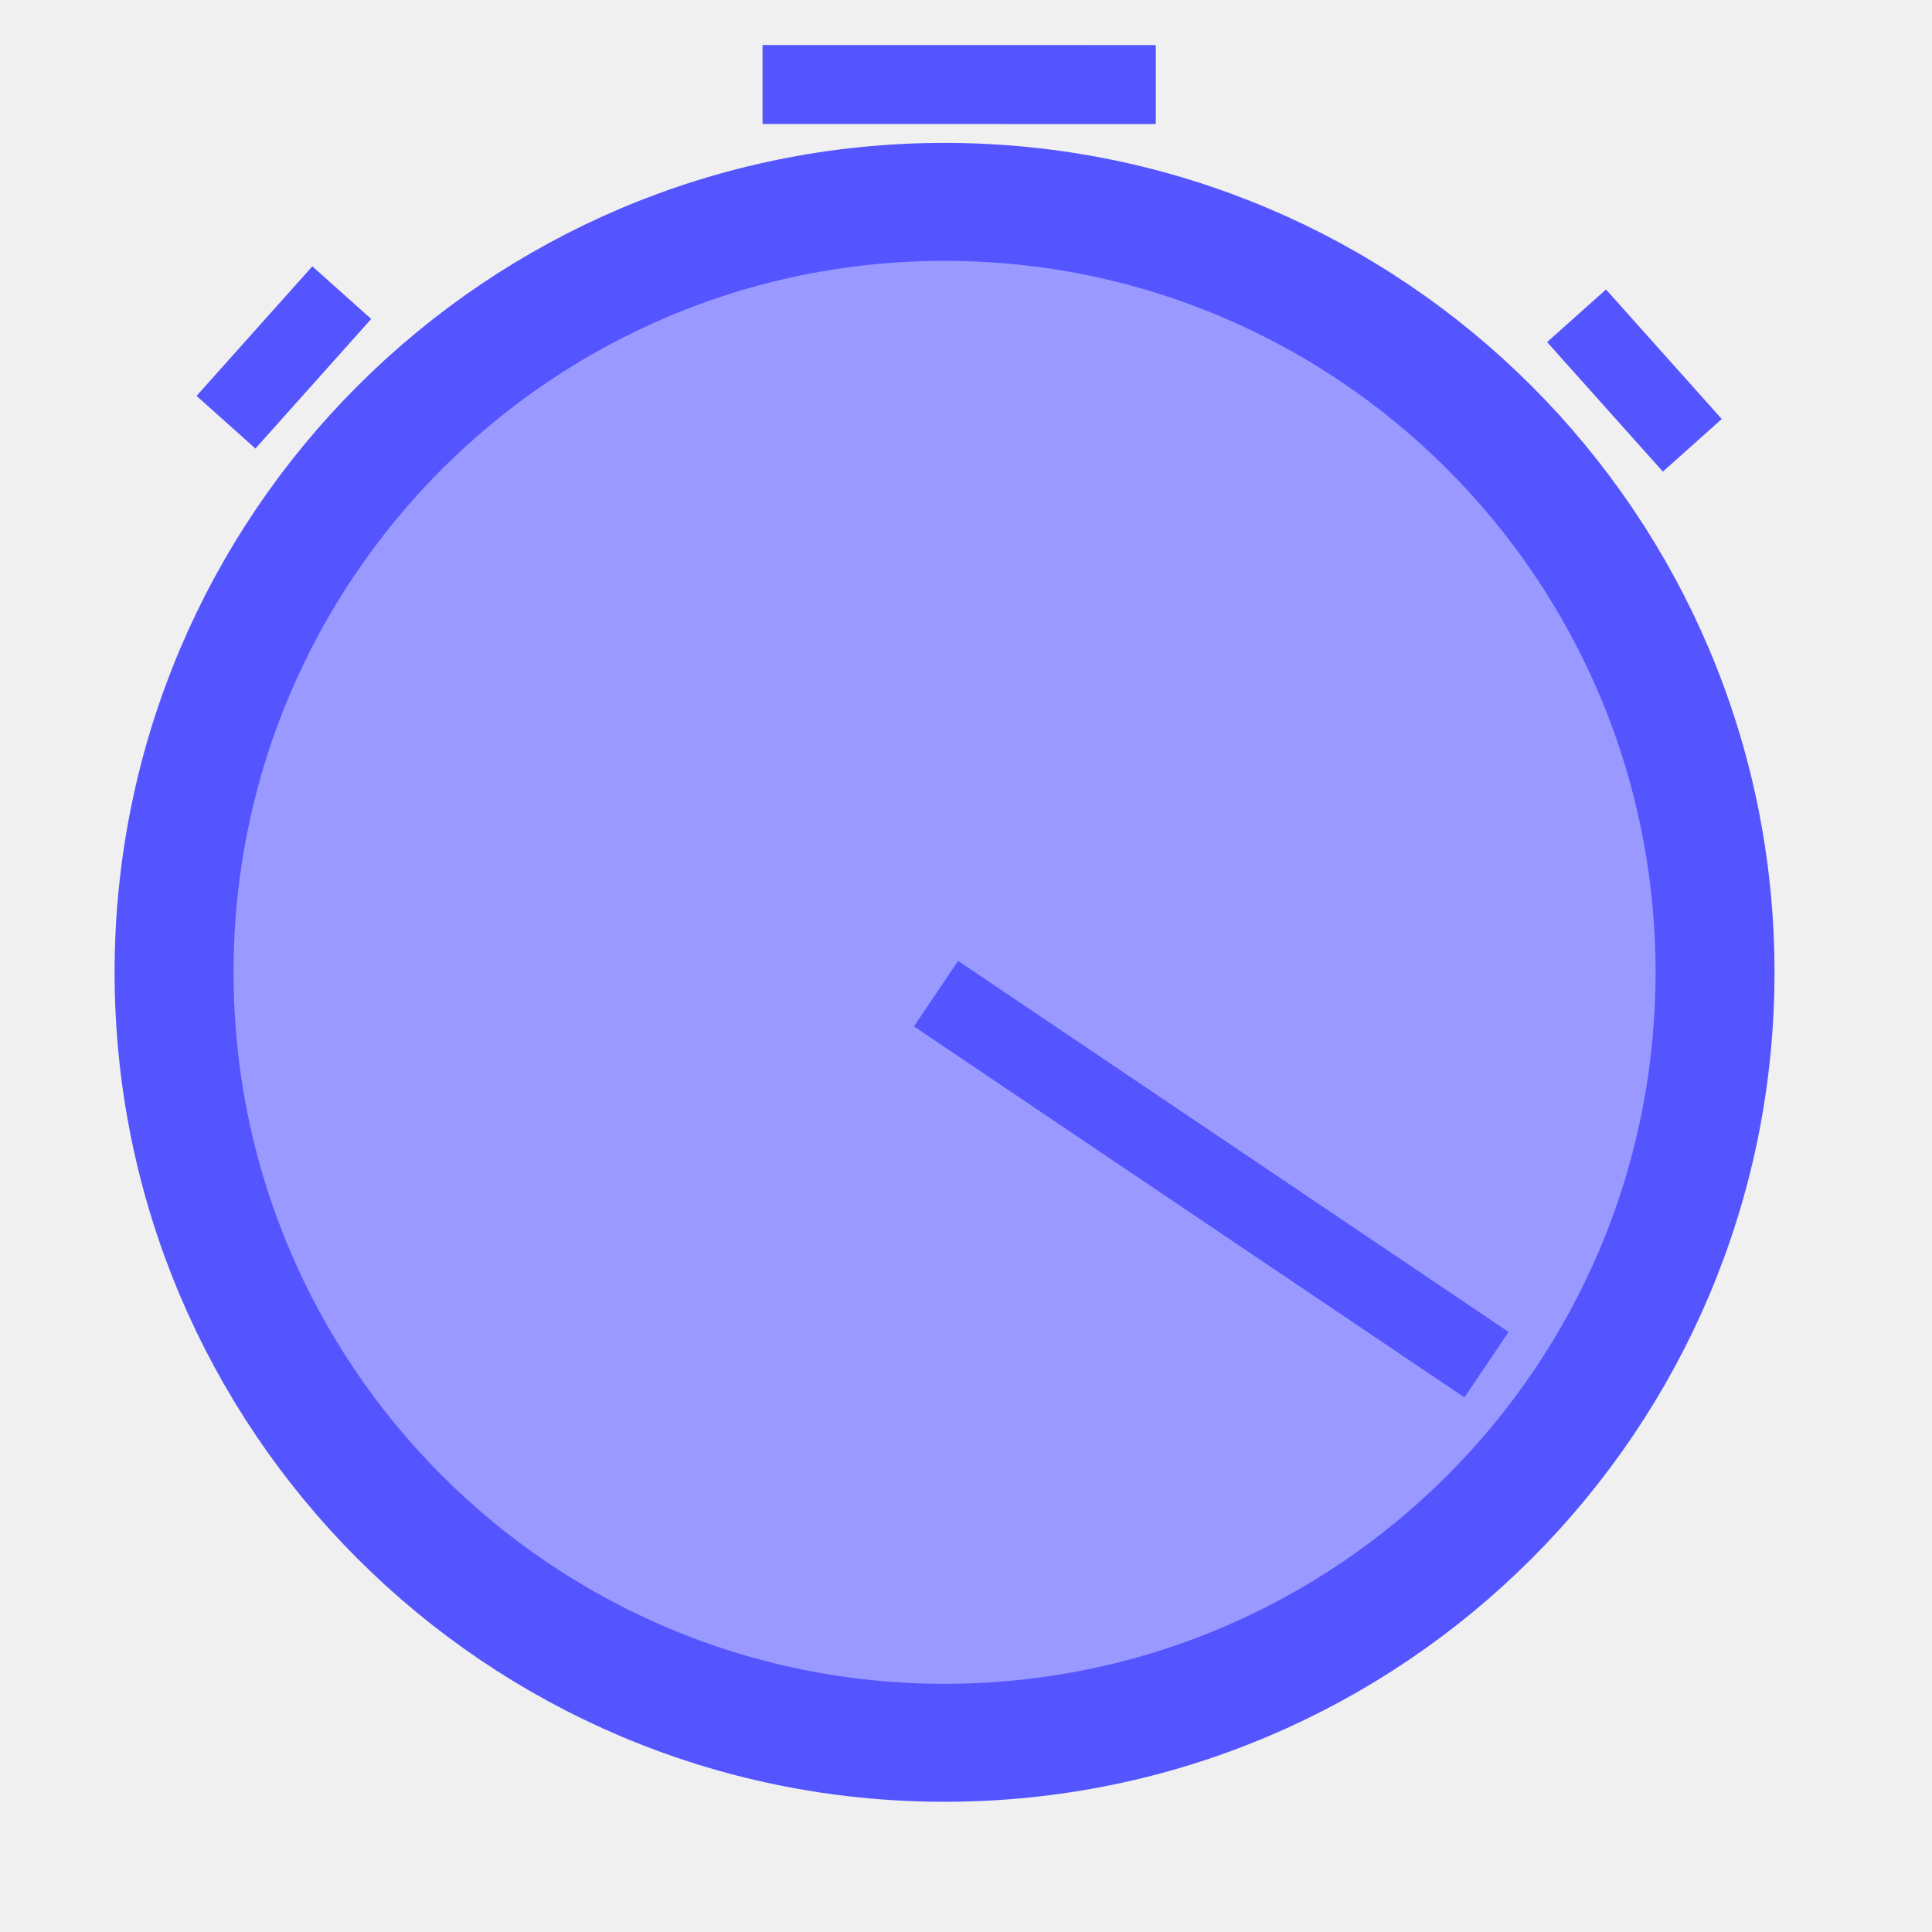
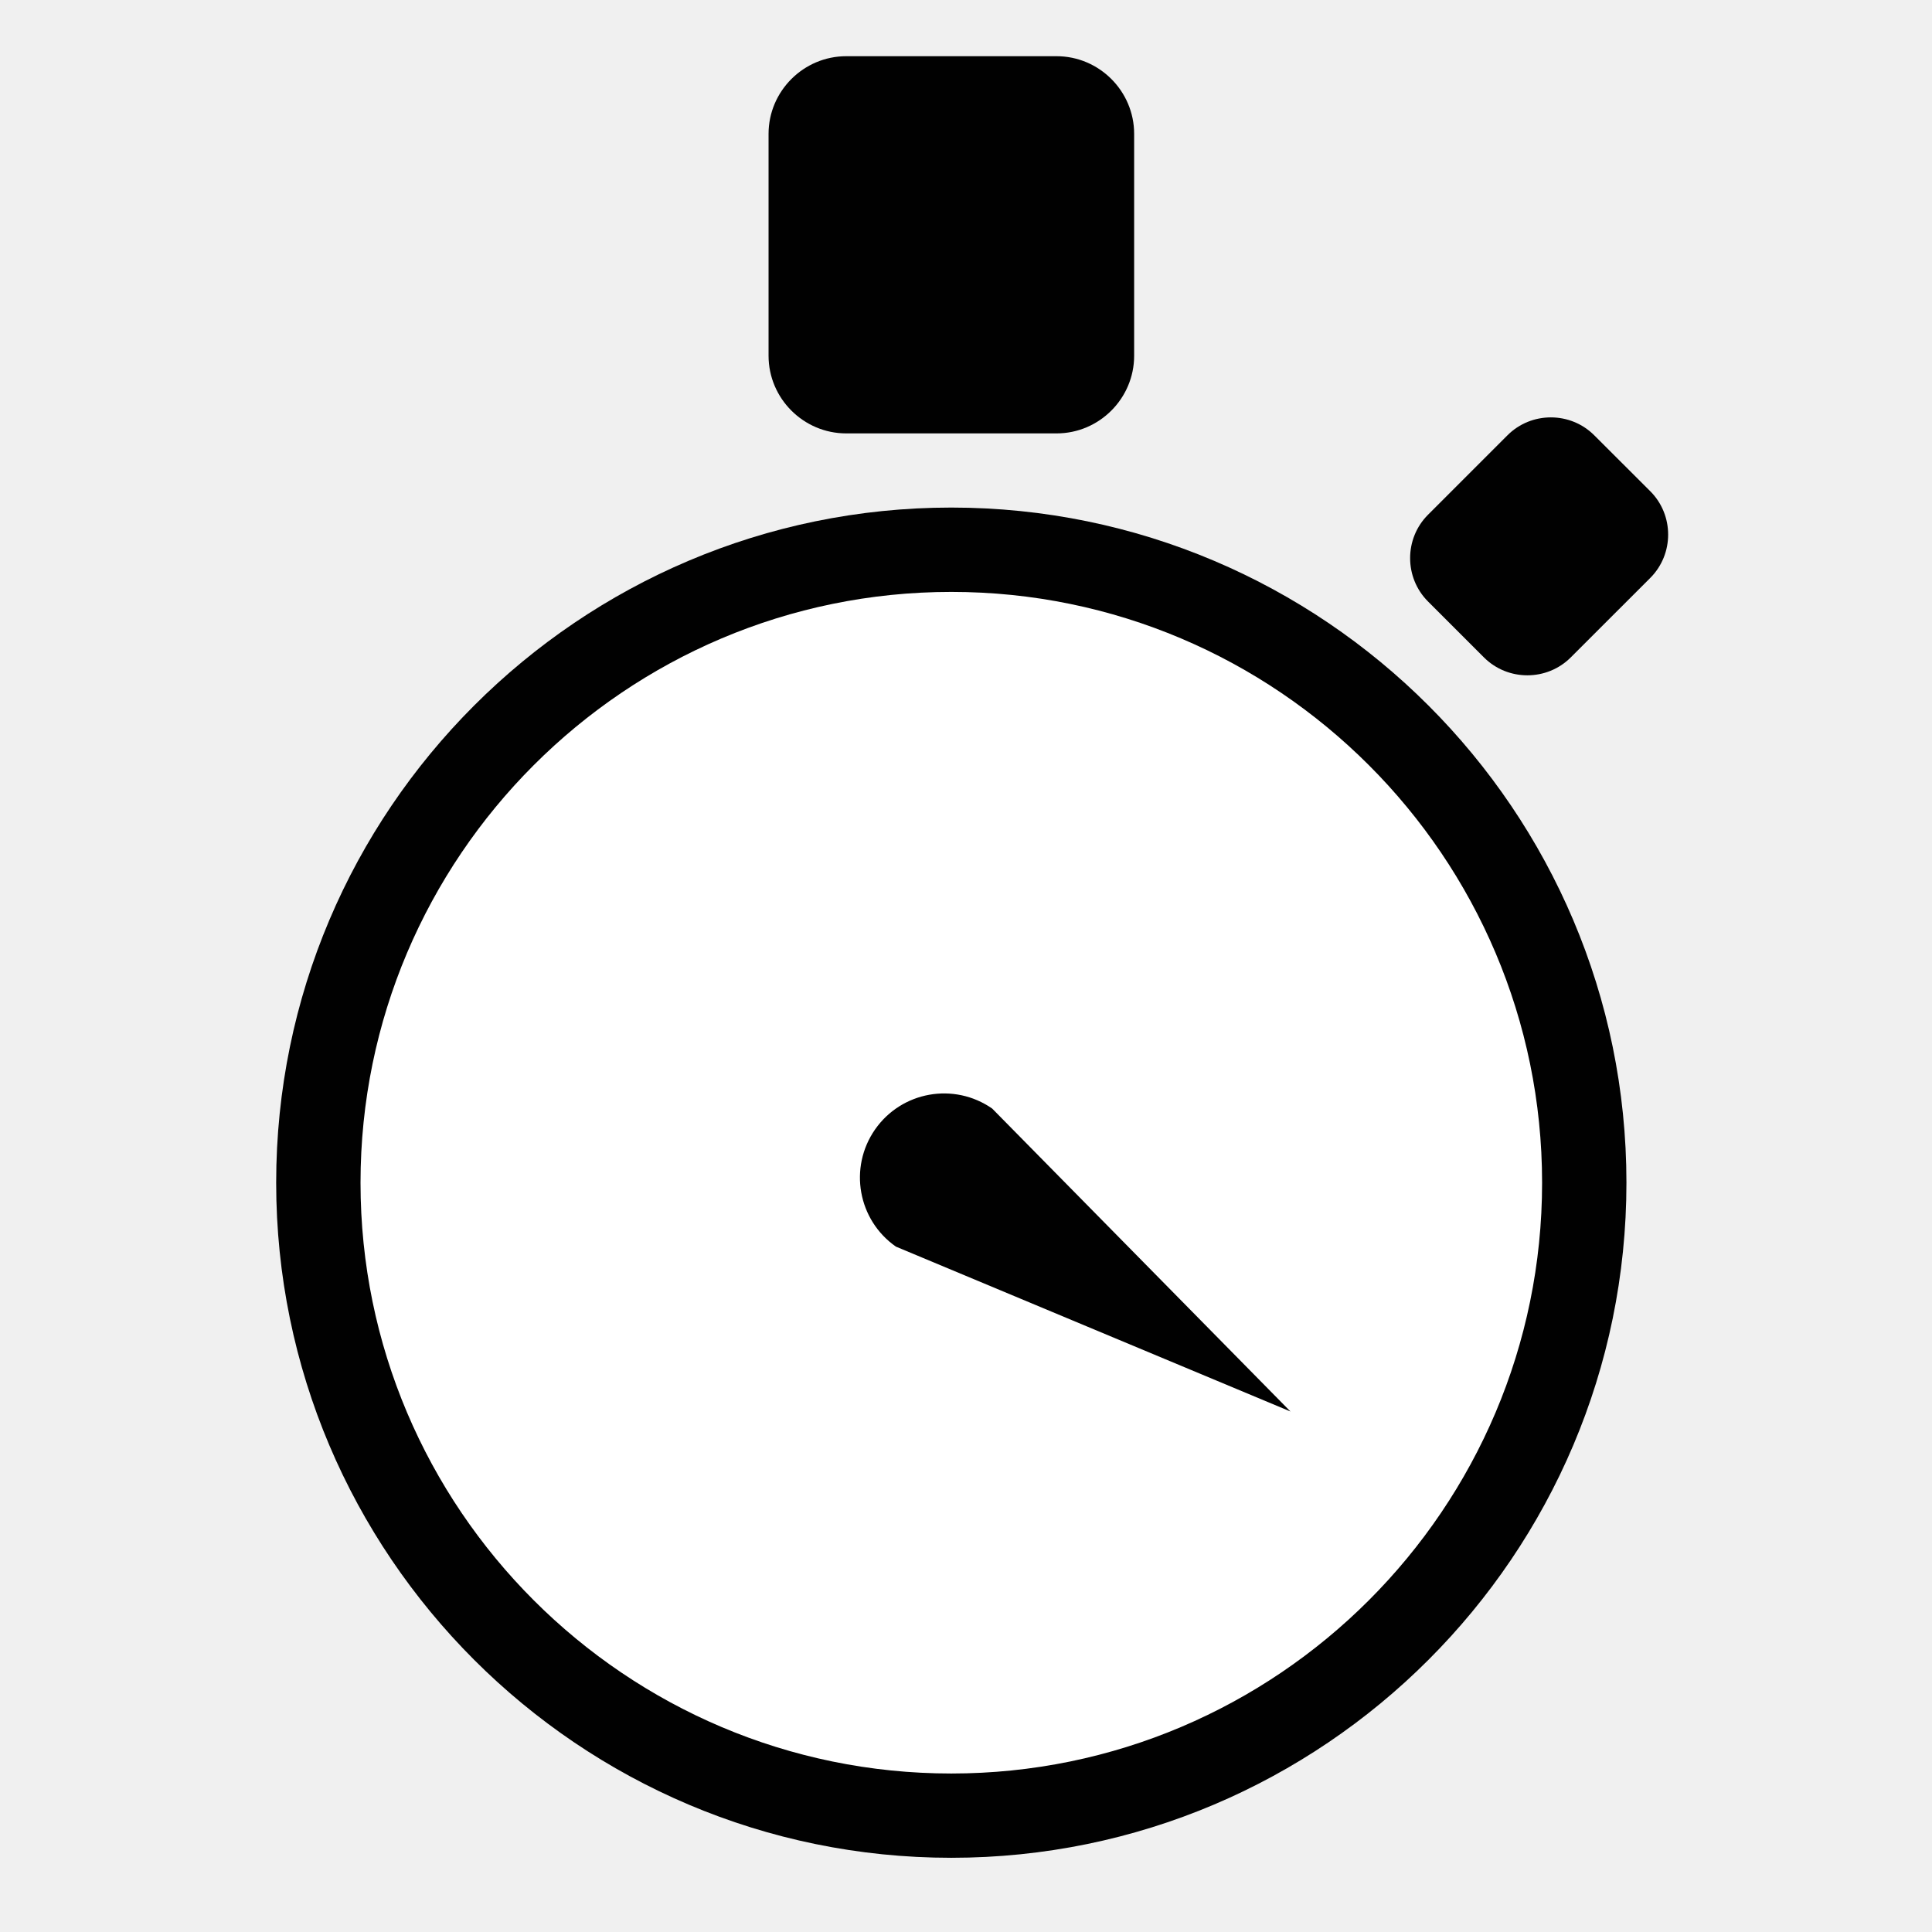
- <svg xmlns="http://www.w3.org/2000/svg" version="1.0" id="Icon" width="45" height="45" viewBox="0 0 48.92 43.846" overflow="visible" enable-background="new 0 0 48.92 43.846" xml:space="preserve">
-   <defs id="defs2236" />
-   <path style="fill:#9999FF;fill-opacity:1;stroke:#5555FF;stroke-width:3.027;stroke-miterlimit:4;stroke-dasharray:none;stroke-opacity:1" id="path2186" d="M 41.584 21.815 A 19.607 19.768 0 1 1  2.37,21.815 A 19.607 19.768 0 1 1  41.584 21.815 z" transform="matrix(0.9950145,0,0,0.9868809,2.04962,0.5546025)" />
-   <path style="fill:none;fill-opacity:0.75;fill-rule:evenodd;stroke:#5555FF;stroke-width:2;stroke-linecap:butt;stroke-linejoin:miter;stroke-miterlimit:4;stroke-dasharray:none;stroke-opacity:1" d="M 8.654,4.873 L 5.722,8.154" id="path2188" />
-   <path style="fill:none;fill-opacity:0.75;fill-rule:evenodd;stroke:#5555FF;stroke-width:2;stroke-linecap:butt;stroke-linejoin:miter;stroke-miterlimit:4;stroke-dasharray:none;stroke-opacity:1" d="M 23.701,22.623 L 37.64,32.018" id="path4130" />
-   <path id="path2211" d="M 39.92,5.459 L 42.851,8.739" style="fill:none;fill-opacity:0.75;fill-rule:evenodd;stroke:#5555FF;stroke-width:2;stroke-linecap:butt;stroke-linejoin:miter;stroke-miterlimit:4;stroke-dasharray:none;stroke-opacity:1" />
-   <path style="fill:none;fill-opacity:0.75;fill-rule:evenodd;stroke:#5555FF;stroke-width:2;stroke-linecap:butt;stroke-linejoin:miter;stroke-miterlimit:4;stroke-dasharray:none;stroke-opacity:1" d="M 19.308,-0.397 L 29.266,-0.396" id="path2213" />
+ <svg xmlns="http://www.w3.org/2000/svg" version="1.0" width="45" height="45" viewBox="0 0 48.92 43.846" id="Icon" xml:space="preserve" style="overflow:visible">
+   <path style="fill:#FFFFFF" d="m 41.584,21.815 a 19.607,19.768 0 1 1 -39.214,0 19.607,19.768 0 1 1 39.214,0 z" transform="matrix(0.8504426,0,0,0.8434907,5.406792,9.111667)" id="path2186" />
+   <g style="fill:#010101" transform="matrix(0.8052981,0,0,0.8052981,-66.55963,-130.7668)" id="g3181">
+     <path d="m 112.564,217.647 c -11.705,0 -21.228,-9.522 -21.228,-21.227 0,-11.705 9.523,-21.228 21.228,-21.228 11.705,0 21.228,9.523 21.228,21.228 0,11.704 -9.523,21.227 -21.228,21.227 z m 0,-39.803 c -10.243,0 -18.576,8.333 -18.576,18.577 0,10.244 8.333,18.576 18.576,18.576 10.243,0 18.576,-8.333 18.576,-18.576 0,-10.243 -8.333,-18.577 -18.576,-18.577 z" id="path3131" />
+     <g id="g3133">
+       <path d="m 118.313,170.419 c 0,1.343 -1.099,2.441 -2.44,2.441 h -6.613 c -1.343,0 -2.442,-1.099 -2.442,-2.441 v -6.978 c 0,-1.343 1.101,-2.441 2.442,-2.441 h 6.613 c 1.343,0 2.44,1.099 2.44,2.441 v 6.978 z" id="path3135" />
+     </g>
+     <g id="g3137">
+       <path d="m 132.041,179.904 c -0.75,0.75 -1.979,0.75 -2.729,0 l -1.759,-1.759 c -0.75,-0.75 -0.75,-1.977 0,-2.727 l 2.499,-2.499 c 0.75,-0.75 1.977,-0.75 2.727,0 l 1.762,1.759 c 0.75,0.75 0.75,1.977 0,2.727 l -2.5,2.499 z" id="path3139" />
+     </g>
+     <path d="m 110.822,198.43 c -1.196,-0.836 -1.491,-2.482 -0.656,-3.683 0.836,-1.199 2.482,-1.493 3.683,-0.658 l 9.379,9.525 -12.406,-5.184 z" id="path3143" />
+   </g>
</svg>
